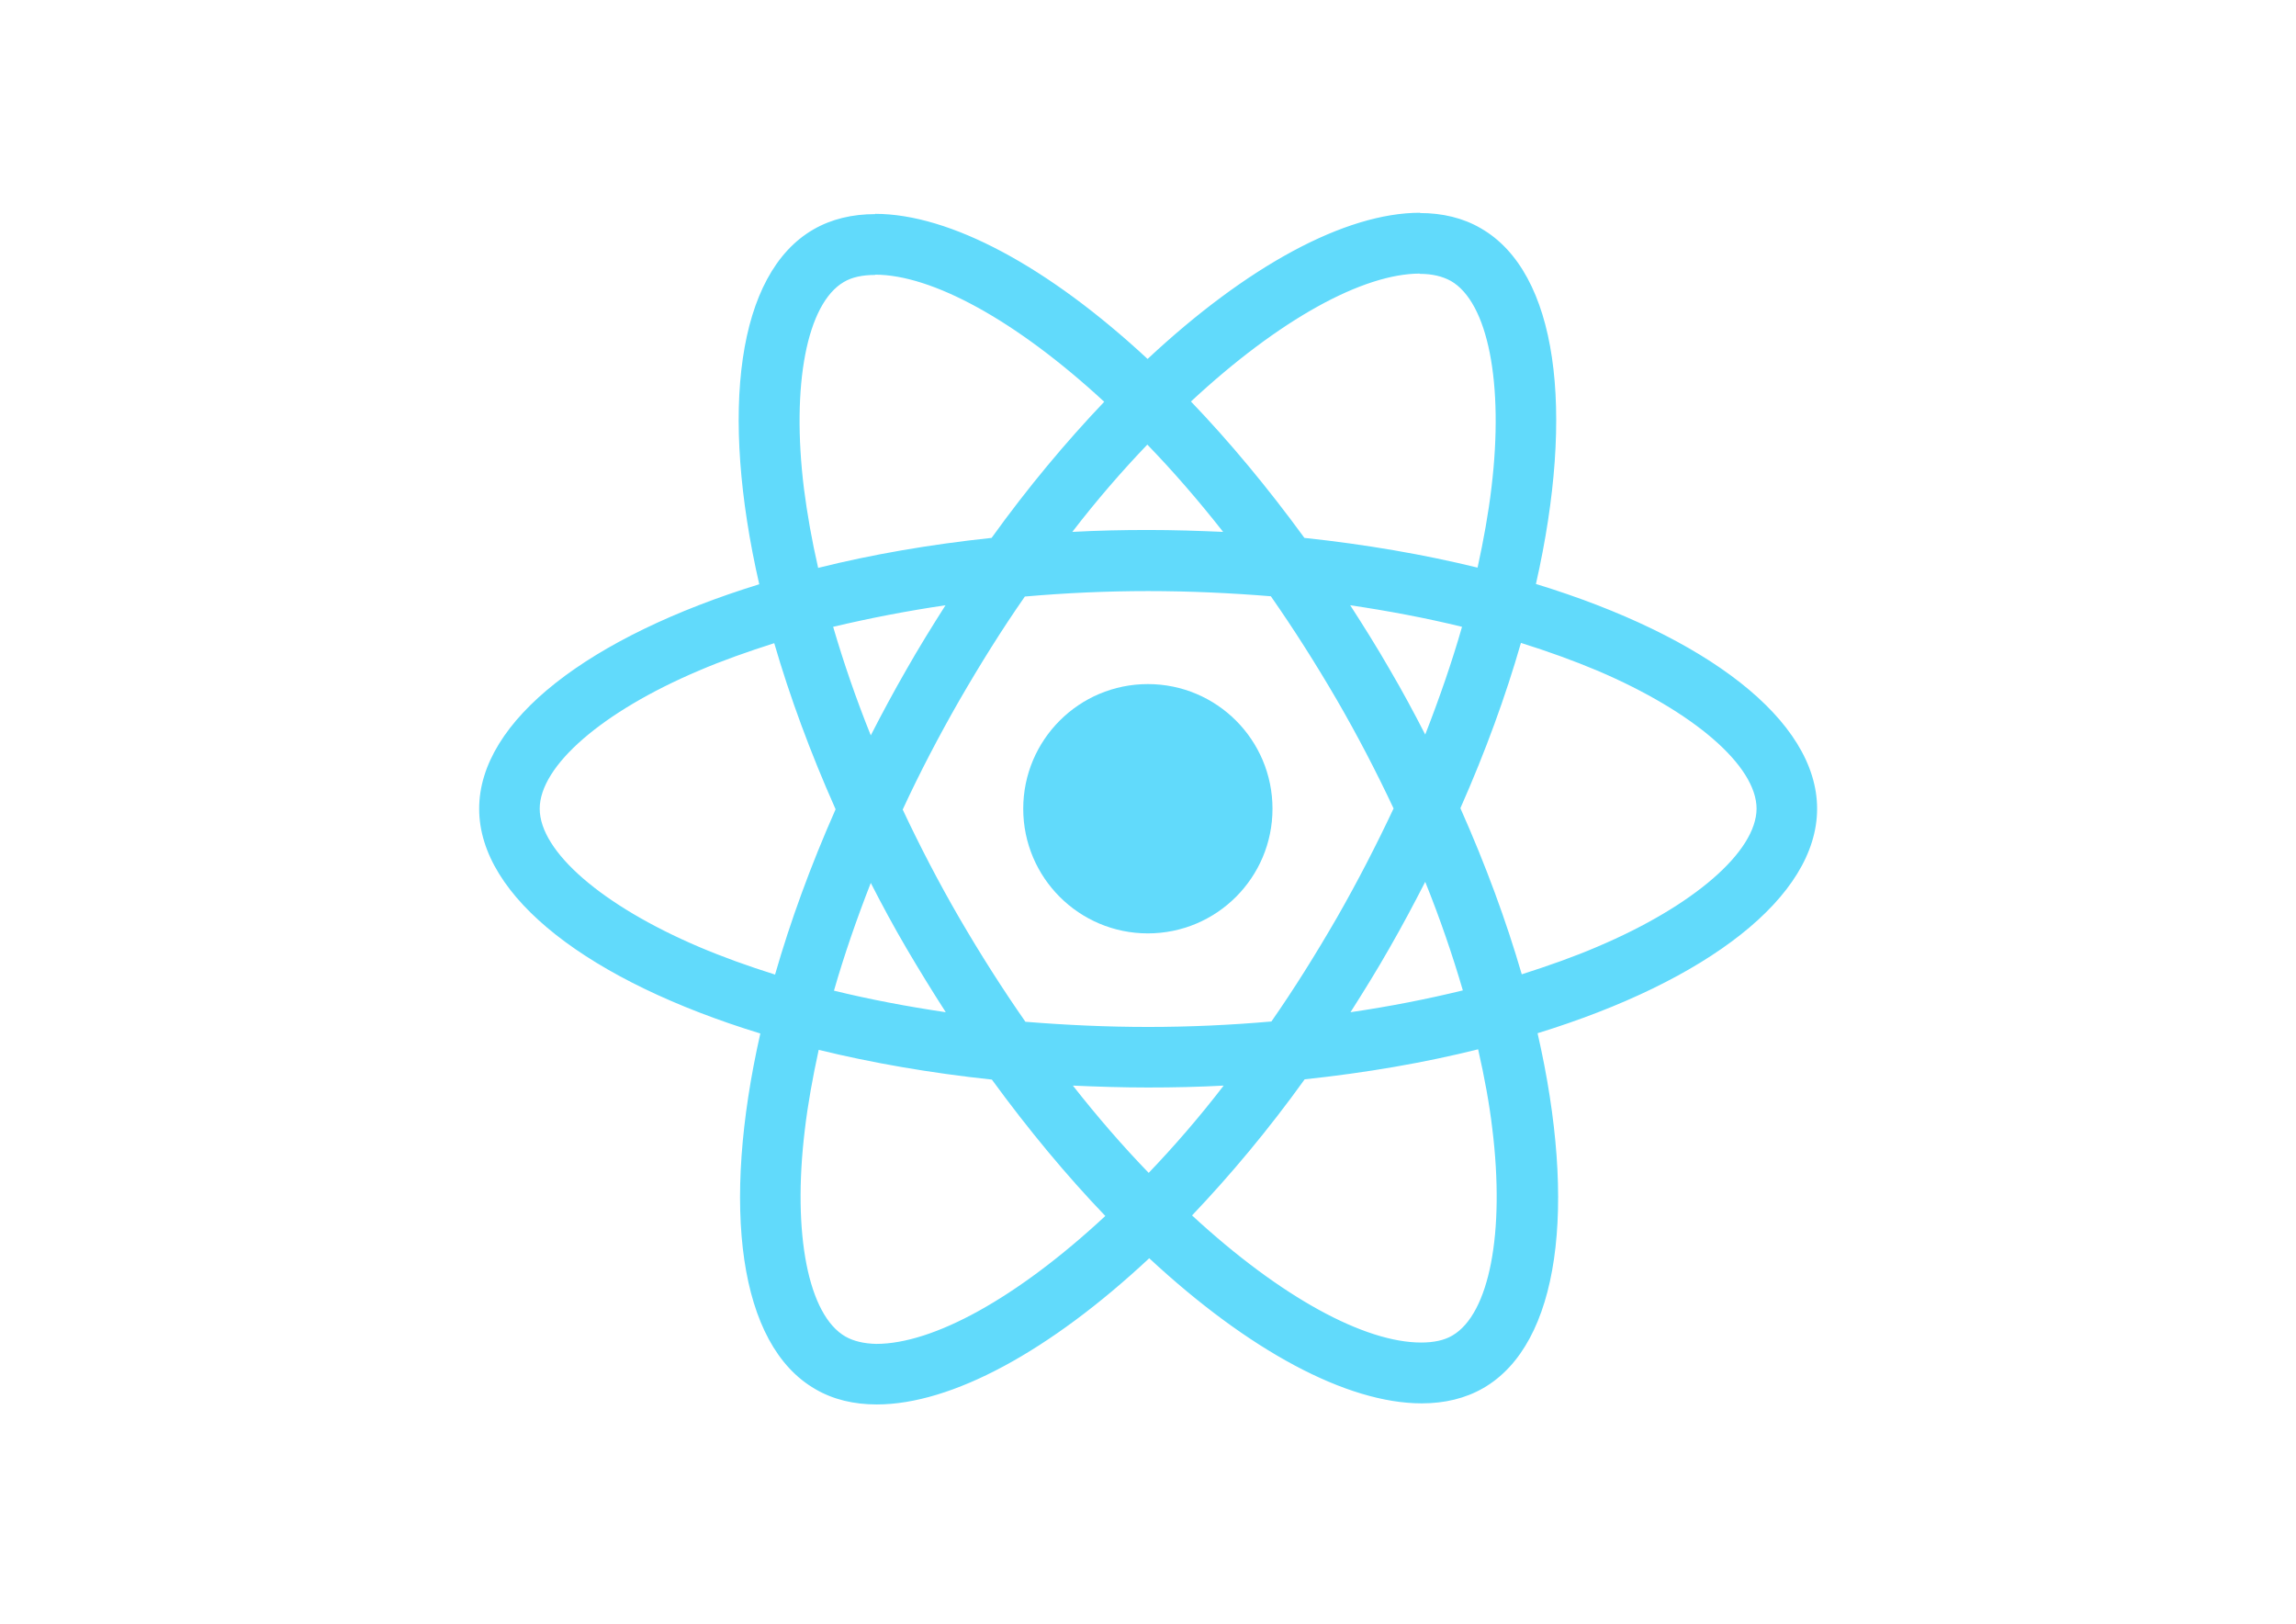
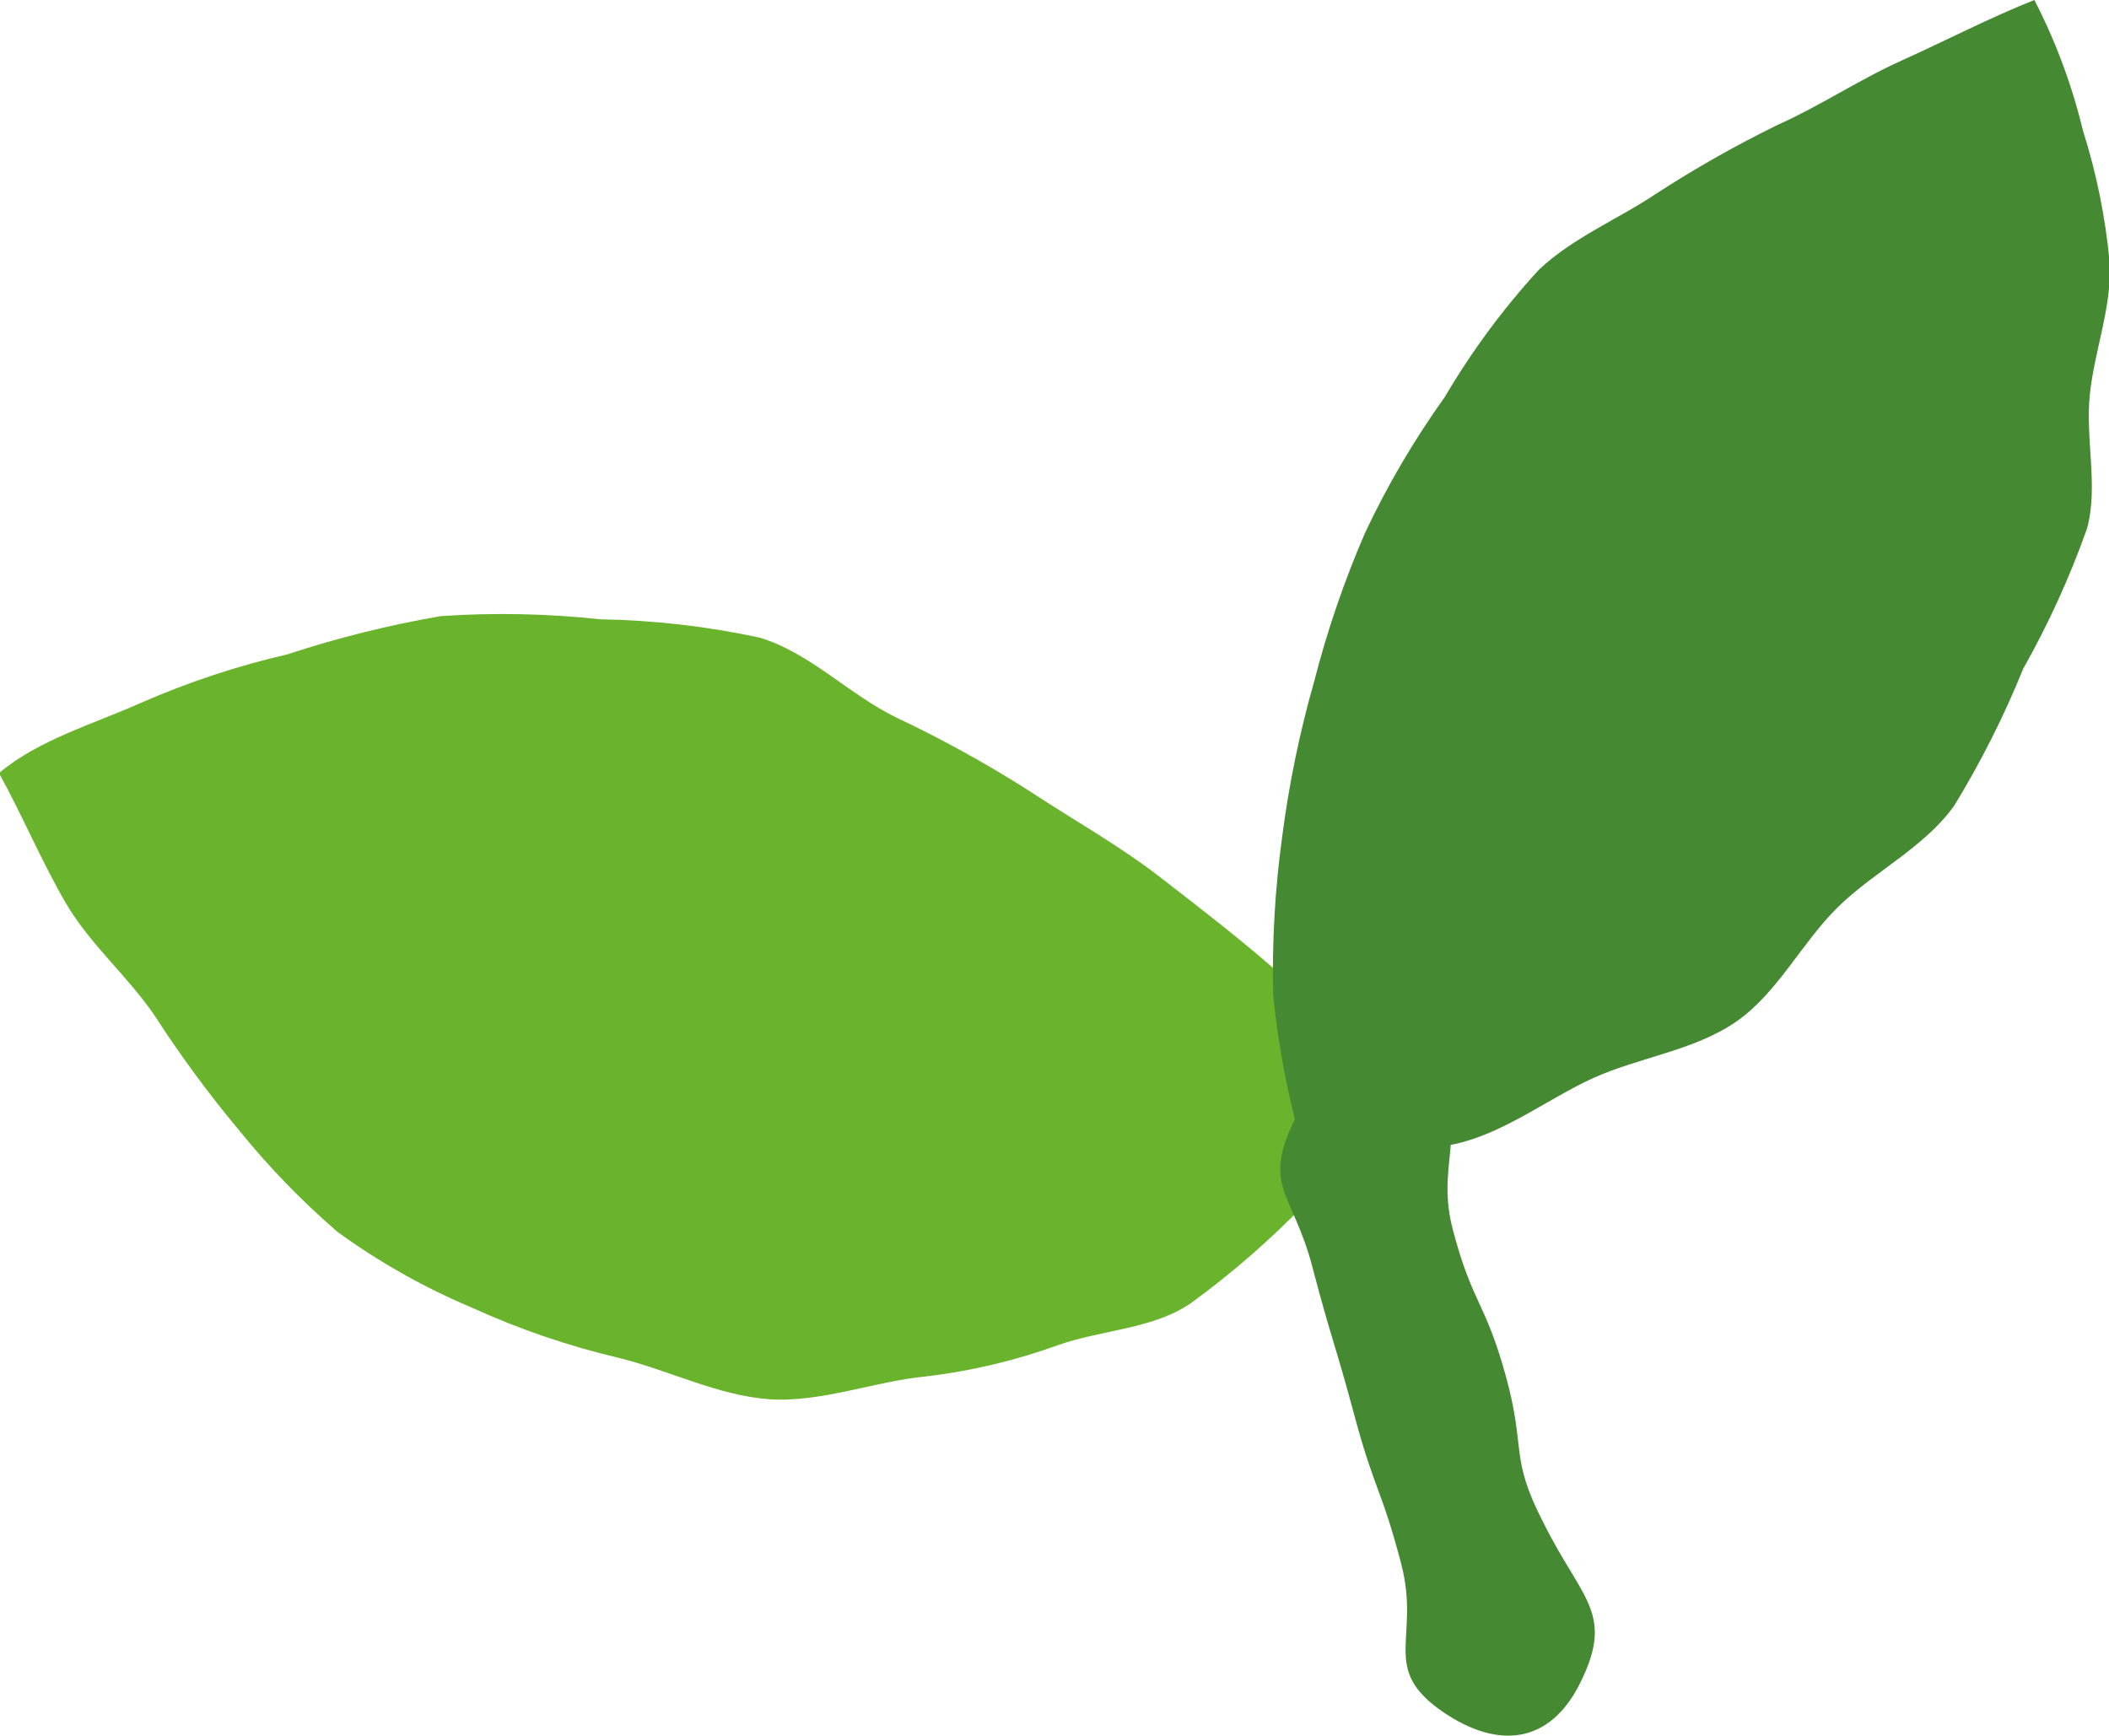
- <svg xmlns="http://www.w3.org/2000/svg" viewBox="0 0 841.9 595.3">
-   <g fill="#61DAFB">
-     <path d="M666.3 296.5c0-32.5-40.7-63.3-103.1-82.4 14.4-63.6 8-114.2-20.2-130.4-6.5-3.8-14.1-5.6-22.4-5.6v22.3c4.6 0 8.3.9 11.4 2.6 13.6 7.8 19.5 37.5 14.9 75.7-1.1 9.4-2.9 19.3-5.1 29.4-19.6-4.8-41-8.5-63.5-10.9-13.5-18.5-27.5-35.3-41.6-50 32.6-30.3 63.2-46.9 84-46.9V78c-27.5 0-63.5 19.6-99.9 53.6-36.4-33.8-72.4-53.2-99.9-53.2v22.3c20.7 0 51.4 16.5 84 46.6-14 14.7-28 31.4-41.3 49.9-22.6 2.4-44 6.1-63.6 11-2.3-10-4-19.7-5.2-29-4.7-38.2 1.1-67.9 14.6-75.8 3-1.8 6.9-2.6 11.5-2.6V78.5c-8.4 0-16 1.8-22.6 5.6-28.1 16.2-34.4 66.7-19.9 130.1-62.2 19.2-102.7 49.9-102.7 82.3 0 32.5 40.7 63.3 103.1 82.4-14.4 63.6-8 114.2 20.2 130.4 6.5 3.8 14.1 5.6 22.5 5.6 27.5 0 63.5-19.6 99.9-53.6 36.4 33.8 72.4 53.2 99.9 53.2 8.4 0 16-1.8 22.6-5.6 28.1-16.2 34.4-66.7 19.9-130.1 62-19.1 102.5-49.9 102.5-82.3zm-130.2-66.7c-3.7 12.9-8.3 26.2-13.5 39.5-4.1-8-8.4-16-13.1-24-4.6-8-9.5-15.8-14.4-23.4 14.2 2.1 27.9 4.7 41 7.9zm-45.8 106.5c-7.8 13.5-15.8 26.3-24.1 38.2-14.9 1.3-30 2-45.2 2-15.1 0-30.2-.7-45-1.9-8.3-11.9-16.4-24.6-24.2-38-7.6-13.1-14.5-26.4-20.8-39.8 6.2-13.4 13.2-26.8 20.7-39.9 7.8-13.5 15.8-26.3 24.1-38.2 14.9-1.3 30-2 45.2-2 15.1 0 30.2.7 45 1.9 8.3 11.9 16.4 24.6 24.2 38 7.6 13.1 14.5 26.4 20.8 39.8-6.3 13.4-13.2 26.8-20.7 39.9zm32.3-13c5.4 13.4 10 26.8 13.8 39.8-13.1 3.2-26.9 5.9-41.2 8 4.9-7.7 9.8-15.6 14.4-23.7 4.6-8 8.9-16.1 13-24.1zM421.2 430c-9.3-9.6-18.6-20.3-27.8-32 9 .4 18.2.7 27.5.7 9.4 0 18.7-.2 27.8-.7-9 11.7-18.3 22.4-27.5 32zm-74.4-58.9c-14.2-2.1-27.9-4.7-41-7.9 3.7-12.9 8.3-26.2 13.5-39.5 4.1 8 8.4 16 13.1 24 4.7 8 9.5 15.8 14.4 23.4zM420.7 163c9.3 9.6 18.6 20.3 27.8 32-9-.4-18.2-.7-27.5-.7-9.4 0-18.7.2-27.8.7 9-11.7 18.3-22.4 27.5-32zm-74 58.9c-4.9 7.7-9.8 15.6-14.4 23.7-4.6 8-8.9 16-13 24-5.4-13.4-10-26.8-13.8-39.8 13.1-3.1 26.9-5.8 41.2-7.9zm-90.5 125.2c-35.4-15.1-58.3-34.9-58.3-50.6 0-15.7 22.9-35.6 58.3-50.6 8.6-3.7 18-7 27.7-10.1 5.7 19.6 13.2 40 22.5 60.9-9.2 20.8-16.6 41.1-22.2 60.6-9.9-3.1-19.3-6.5-28-10.2zM310 490c-13.6-7.8-19.5-37.5-14.9-75.7 1.1-9.4 2.9-19.3 5.1-29.4 19.6 4.8 41 8.5 63.5 10.9 13.5 18.5 27.5 35.3 41.6 50-32.6 30.3-63.2 46.9-84 46.9-4.5-.1-8.3-1-11.3-2.7zm237.2-76.2c4.7 38.2-1.1 67.9-14.6 75.8-3 1.8-6.9 2.6-11.5 2.6-20.7 0-51.4-16.5-84-46.6 14-14.7 28-31.4 41.3-49.9 22.6-2.4 44-6.1 63.6-11 2.3 10.1 4.1 19.8 5.2 29.1zm38.5-66.7c-8.6 3.7-18 7-27.7 10.1-5.7-19.6-13.2-40-22.5-60.9 9.2-20.8 16.6-41.1 22.2-60.6 9.9 3.1 19.3 6.5 28.1 10.2 35.4 15.1 58.3 34.9 58.3 50.6-.1 15.7-23 35.6-58.4 50.6zM320.8 78.4z" />
-     <circle cx="420.9" cy="296.5" r="45.7" />
-     <path d="M520.5 78.1z" />
+ <svg xmlns="http://www.w3.org/2000/svg" viewBox="0 0 79.41 65.36">
+   <defs>
+     <style>.cls-1{fill:#6ab42d;}.cls-2{fill:#458a33;}</style>
+   </defs>
+   <g id="레이어_2" data-name="레이어 2">
+     <g id="Layer_1" data-name="Layer 1">
+       <path class="cls-1" d="M52.37,41c-1.42-1.33-2.61-2.93-4.08-4.24s-3-2.48-4.57-3.7-3.27-2.16-4.89-3.23a45.39,45.39,0,0,0-5.1-2.82c-1.76-.86-3.25-2.44-5.13-3a30.89,30.89,0,0,0-6-.69,34.14,34.14,0,0,0-6-.12,40.35,40.35,0,0,0-5.78,1.44,31.37,31.37,0,0,0-5.5,1.82c-1.78.8-3.84,1.38-5.36,2.65.86,1.55,1.62,3.36,2.52,4.9s2.34,2.76,3.34,4.23A43.81,43.81,0,0,0,9,42.56a29.88,29.88,0,0,0,3.71,3.83,25.38,25.38,0,0,0,5.08,2.86,29.75,29.75,0,0,0,5.5,1.88c1.91.47,3.76,1.43,5.69,1.56S33,52,34.87,51.83a22.33,22.33,0,0,0,5-1.19c1.65-.57,3.59-.6,5-1.59a33,33,0,0,0,4.28-3.73A23.15,23.15,0,0,0,53,41" />
+       <path class="cls-2" d="M59.5,63.37c-1.13,2.28-3.06,2.53-5.16,1.1-2.41-1.65-.84-2.75-1.58-5.58s-1-2.75-1.76-5.58-.85-2.8-1.59-5.62-1.92-3-.63-5.59c1.13-2.27,2.43-2.91,4.53-1.48,2.41,1.65.65,2.85,1.39,5.67s1.22,2.7,2,5.53.11,3,1.44,5.57C59.57,60.25,60.8,60.75,59.5,63.37Z" />
+       <path class="cls-2" d="M49.08,43.33a32.08,32.08,0,0,1-1.14-5.84,37.12,37.12,0,0,1,.34-6,39.8,39.8,0,0,1,1.2-5.82,37.44,37.44,0,0,1,1.92-5.61,32.63,32.63,0,0,1,3-5.11,28.42,28.42,0,0,1,3.54-4.79c1.29-1.22,3-1.91,4.44-2.88a43.44,43.44,0,0,1,4.56-2.58C68.51,4,70,3,71.6,2.28S75,.63,76.6,0a21.88,21.88,0,0,1,1.83,4.92,23.55,23.55,0,0,1,1,4.92c.11,1.67-.56,3.31-.74,5s.33,3.49-.11,5.07a33.41,33.41,0,0,1-2.4,5.27,35.09,35.09,0,0,1-2.6,5.16c-1.12,1.57-3,2.47-4.37,3.81s-2.28,3.25-3.85,4.33S61.7,39.82,60,40.59s-3.35,2.08-5.22,2.49-3.85,0-5.77,0" />
+     </g>
  </g>
</svg>
